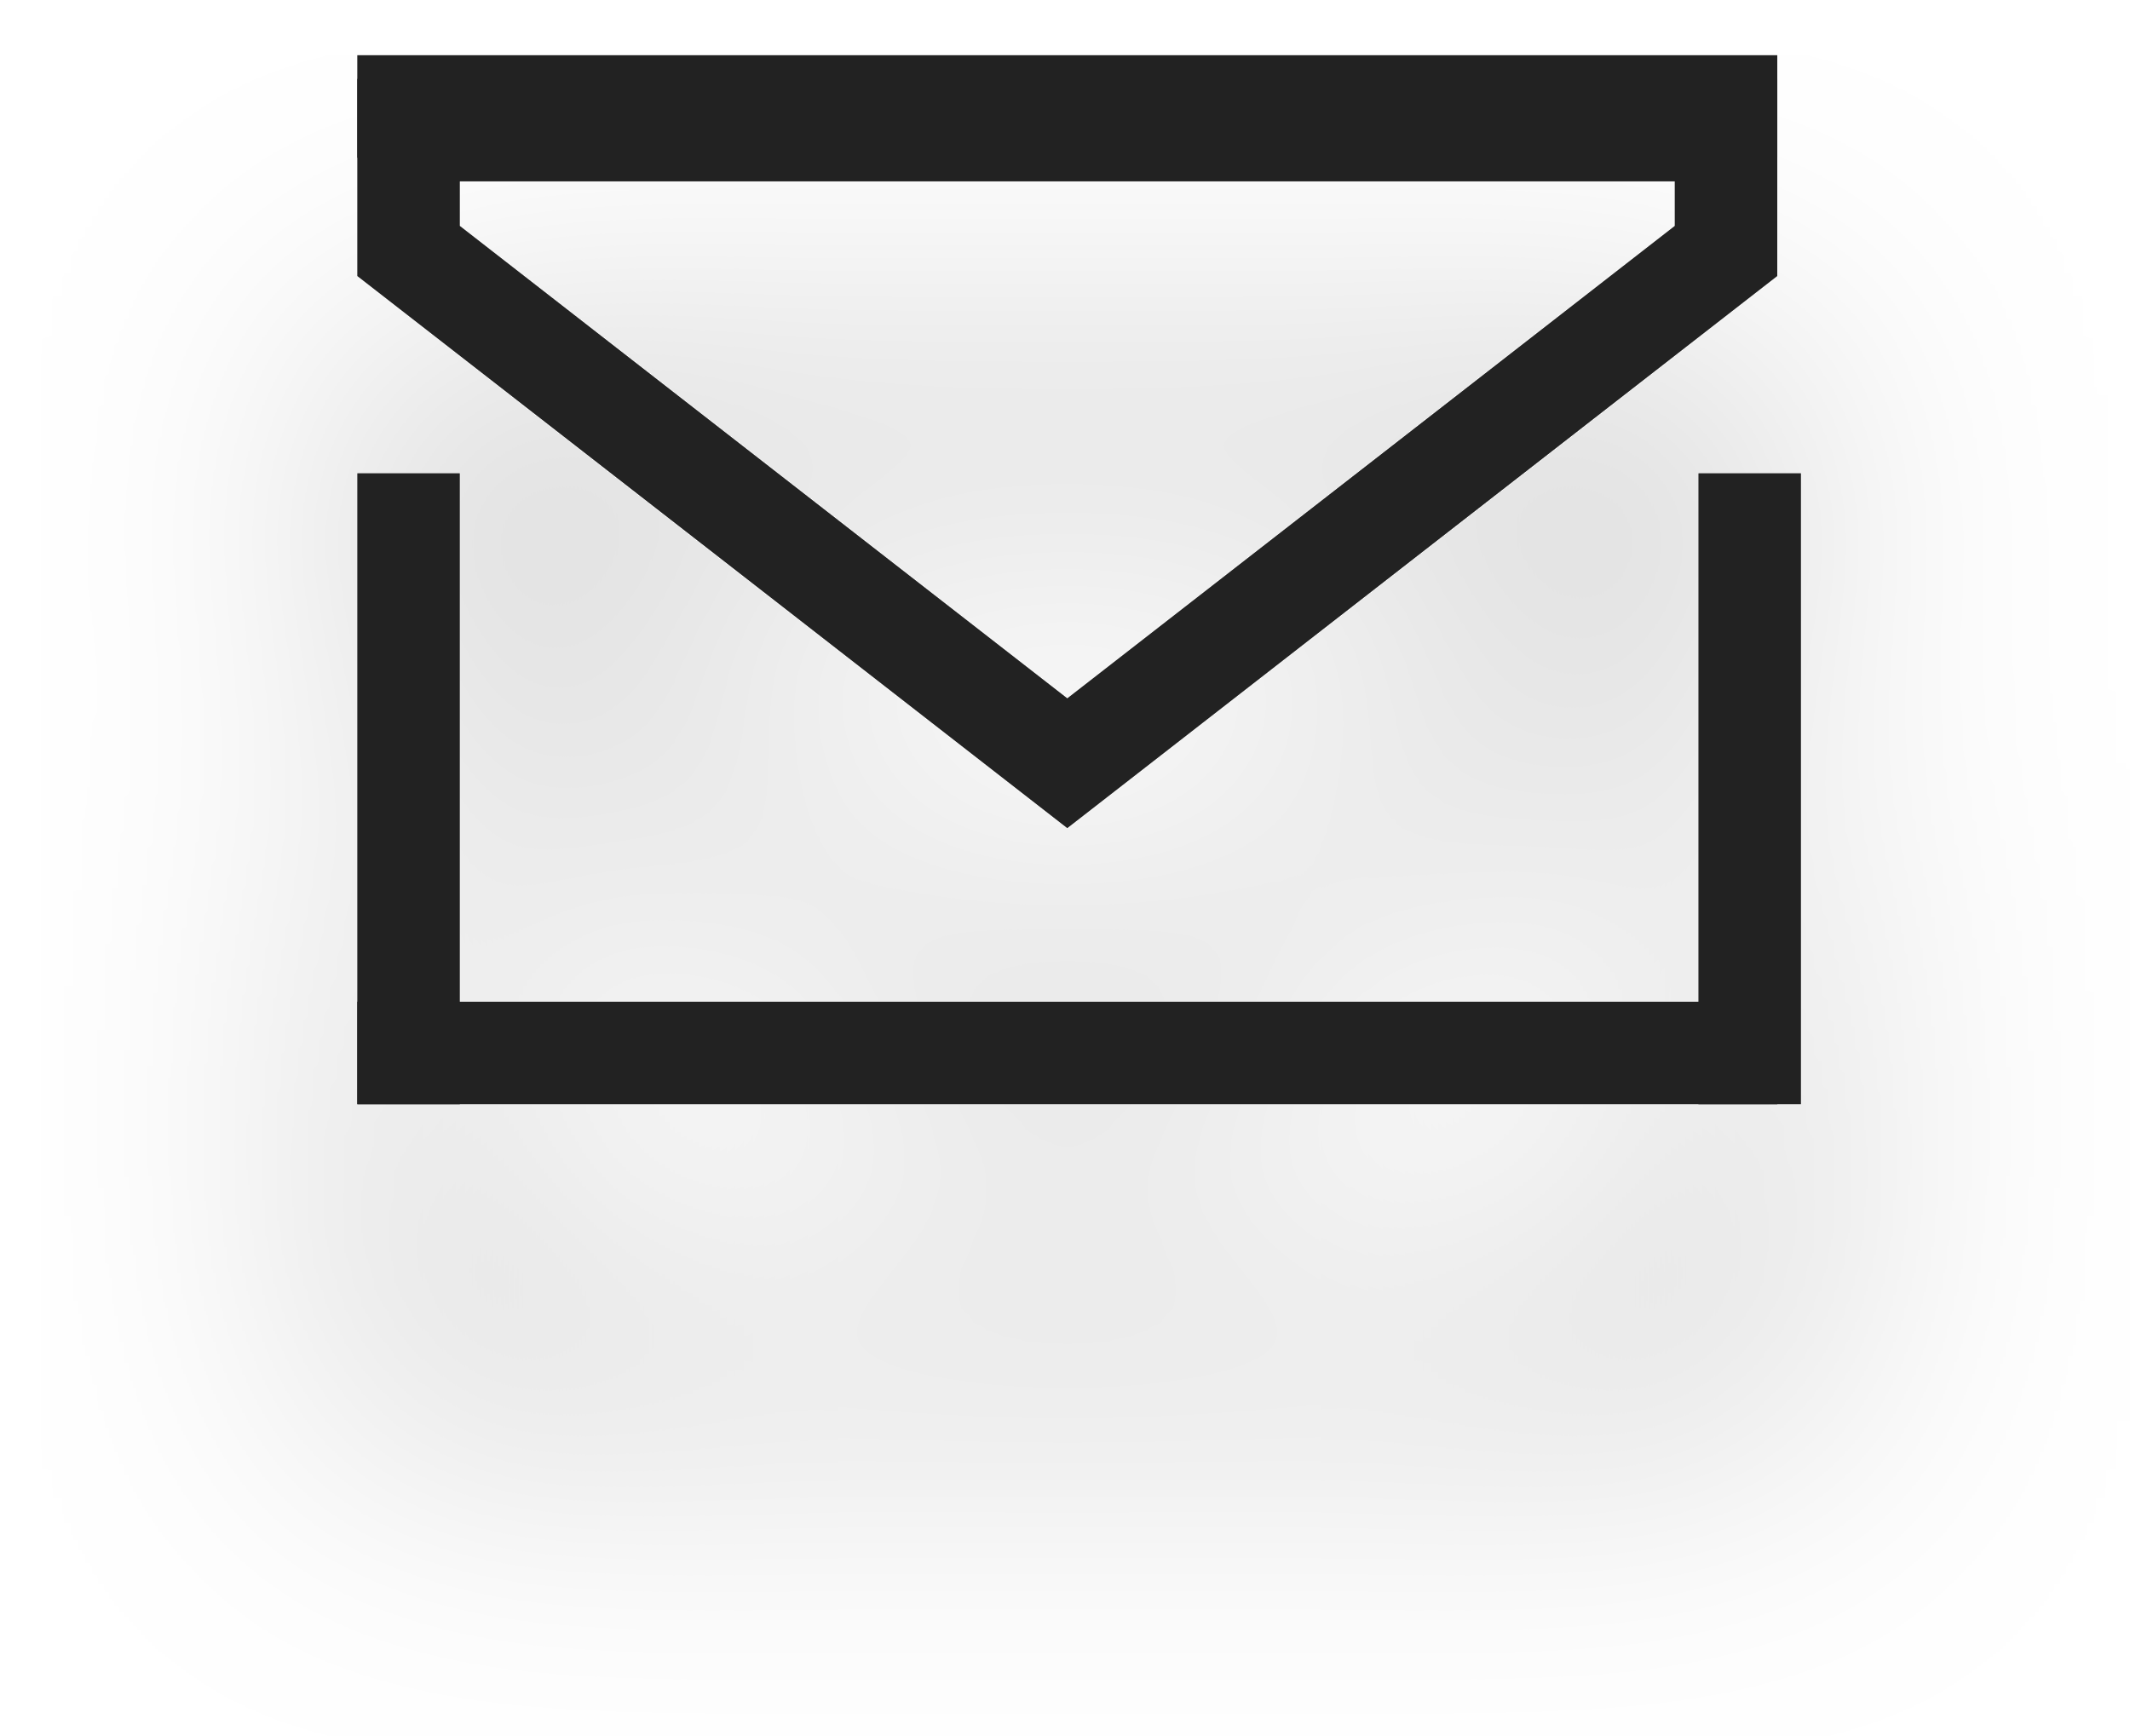
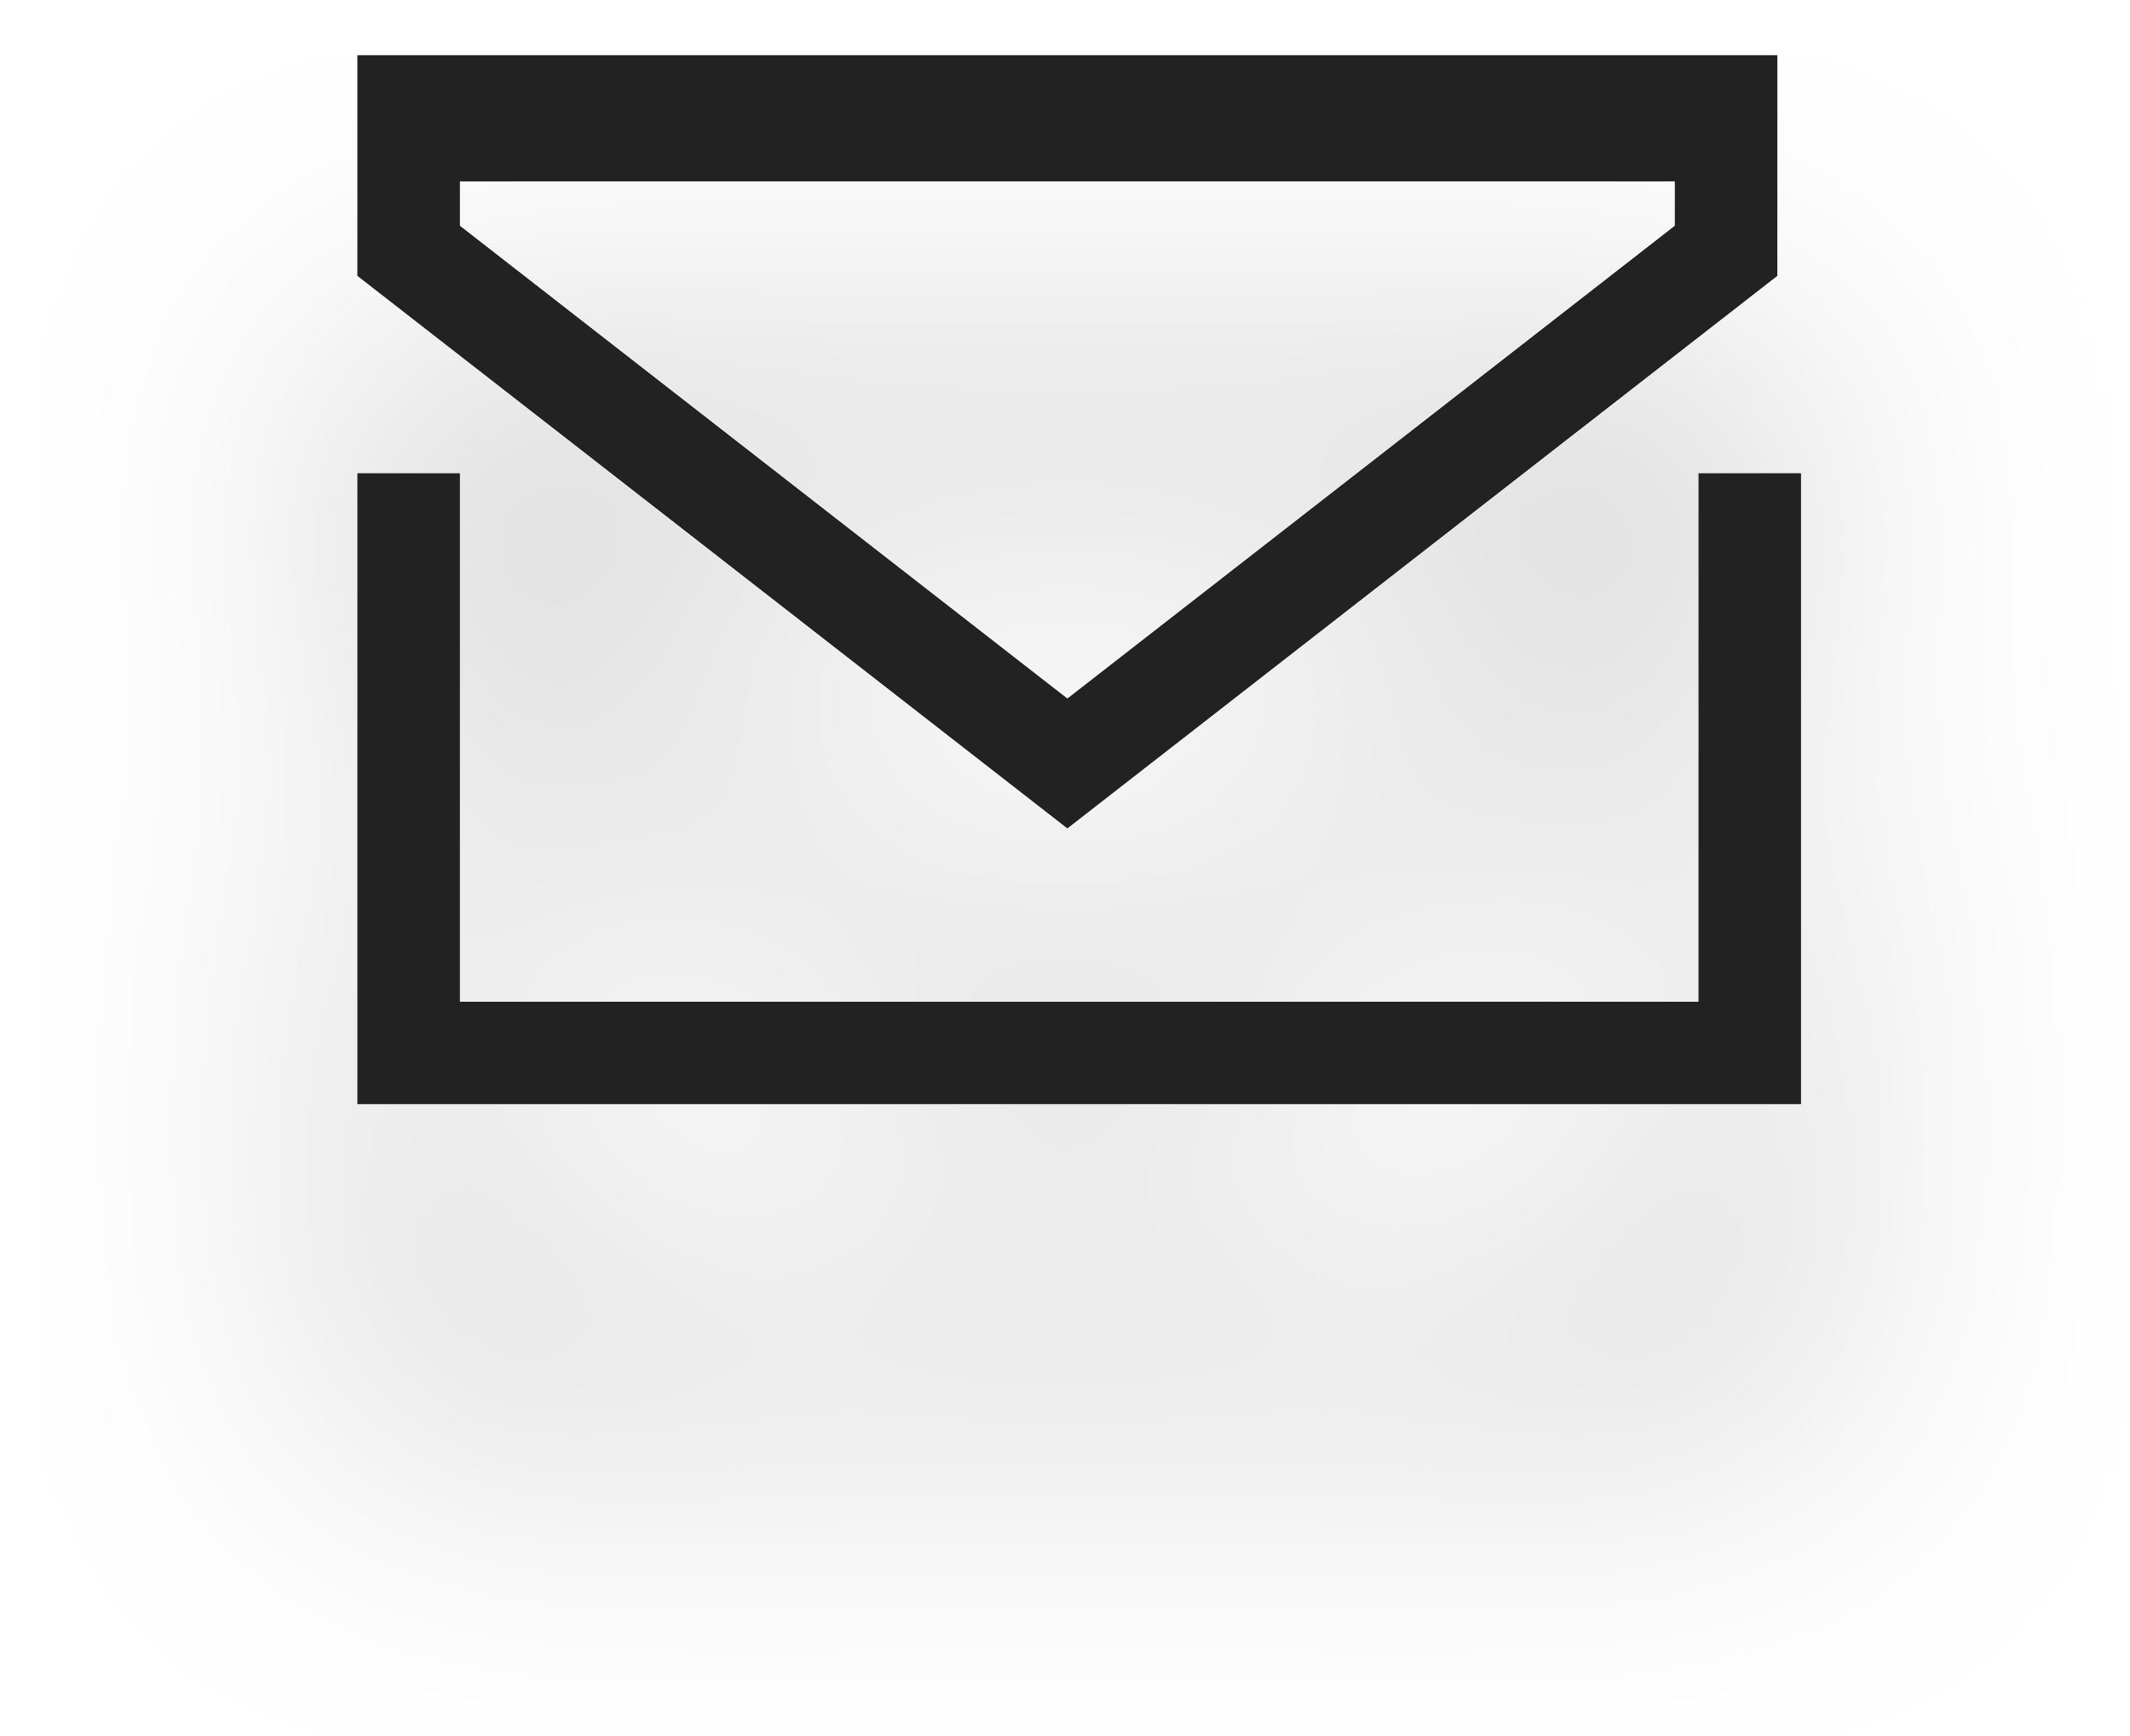
<svg xmlns="http://www.w3.org/2000/svg" width="27" height="22" viewBox="0 0 27 22" fill="none">
-   <g filter="url(#filter0_d_2403_1805)">
-     <line x1="5.179" y1="6" x2="5.179" y2="14" stroke="#222222" stroke-width="1.3" />
-     <line x1="22.179" y1="6" x2="22.179" y2="14" stroke="#222222" stroke-width="1.3" />
-     <line x1="4.529" y1="13.35" x2="22.529" y2="13.35" stroke="#222222" stroke-width="1.3" />
-     <line x1="4.529" y1="1.35" x2="22.529" y2="1.35" stroke="#222222" stroke-width="1.3" />
-     <path d="M21.879 3.182L13.529 9.677L5.179 3.182V1.65H8.029L13.529 1.65H18.529H21.879V3.182Z" stroke="#222222" stroke-width="1.3" />
+   <g filter="url(#a)" stroke="#222" stroke-width="1.3">
+     <path d="M5.18 6v8M22.18 6v8M4.53 13.35h18M4.53 1.35h18M21.88 3.18l-8.35 6.5-8.35-6.5V1.65h16.7v1.53Z" />
  </g>
  <defs>
-     <filter id="filter0_d_2403_1805" x="0.529" y="0.7" width="26.471" height="21.3" filterUnits="userSpaceOnUse" color-interpolation-filters="sRGB">
+     <filter id="a" x=".53" y=".7" width="26.47" height="21.3" filterUnits="userSpaceOnUse" color-interpolation-filters="sRGB">
      <feFlood flood-opacity="0" result="BackgroundImageFix" />
-       <feColorMatrix in="SourceAlpha" type="matrix" values="0 0 0 0 0 0 0 0 0 0 0 0 0 0 0 0 0 0 127 0" result="hardAlpha" />
+       <feColorMatrix in="SourceAlpha" values="0 0 0 0 0 0 0 0 0 0 0 0 0 0 0 0 0 0 127 0" result="hardAlpha" />
      <feOffset dy="4" />
      <feGaussianBlur stdDeviation="2" />
      <feComposite in2="hardAlpha" operator="out" />
-       <feColorMatrix type="matrix" values="0 0 0 0 0 0 0 0 0 0 0 0 0 0 0 0 0 0 0.25 0" />
-       <feBlend mode="normal" in2="BackgroundImageFix" result="effect1_dropShadow_2403_1805" />
-       <feBlend mode="normal" in="SourceGraphic" in2="effect1_dropShadow_2403_1805" result="shape" />
+       <feColorMatrix values="0 0 0 0 0 0 0 0 0 0 0 0 0 0 0 0 0 0 0.25 0" />
+       <feBlend in2="BackgroundImageFix" result="effect1_dropShadow_2403_1805" />
+       <feBlend in="SourceGraphic" in2="effect1_dropShadow_2403_1805" result="shape" />
    </filter>
  </defs>
</svg>
